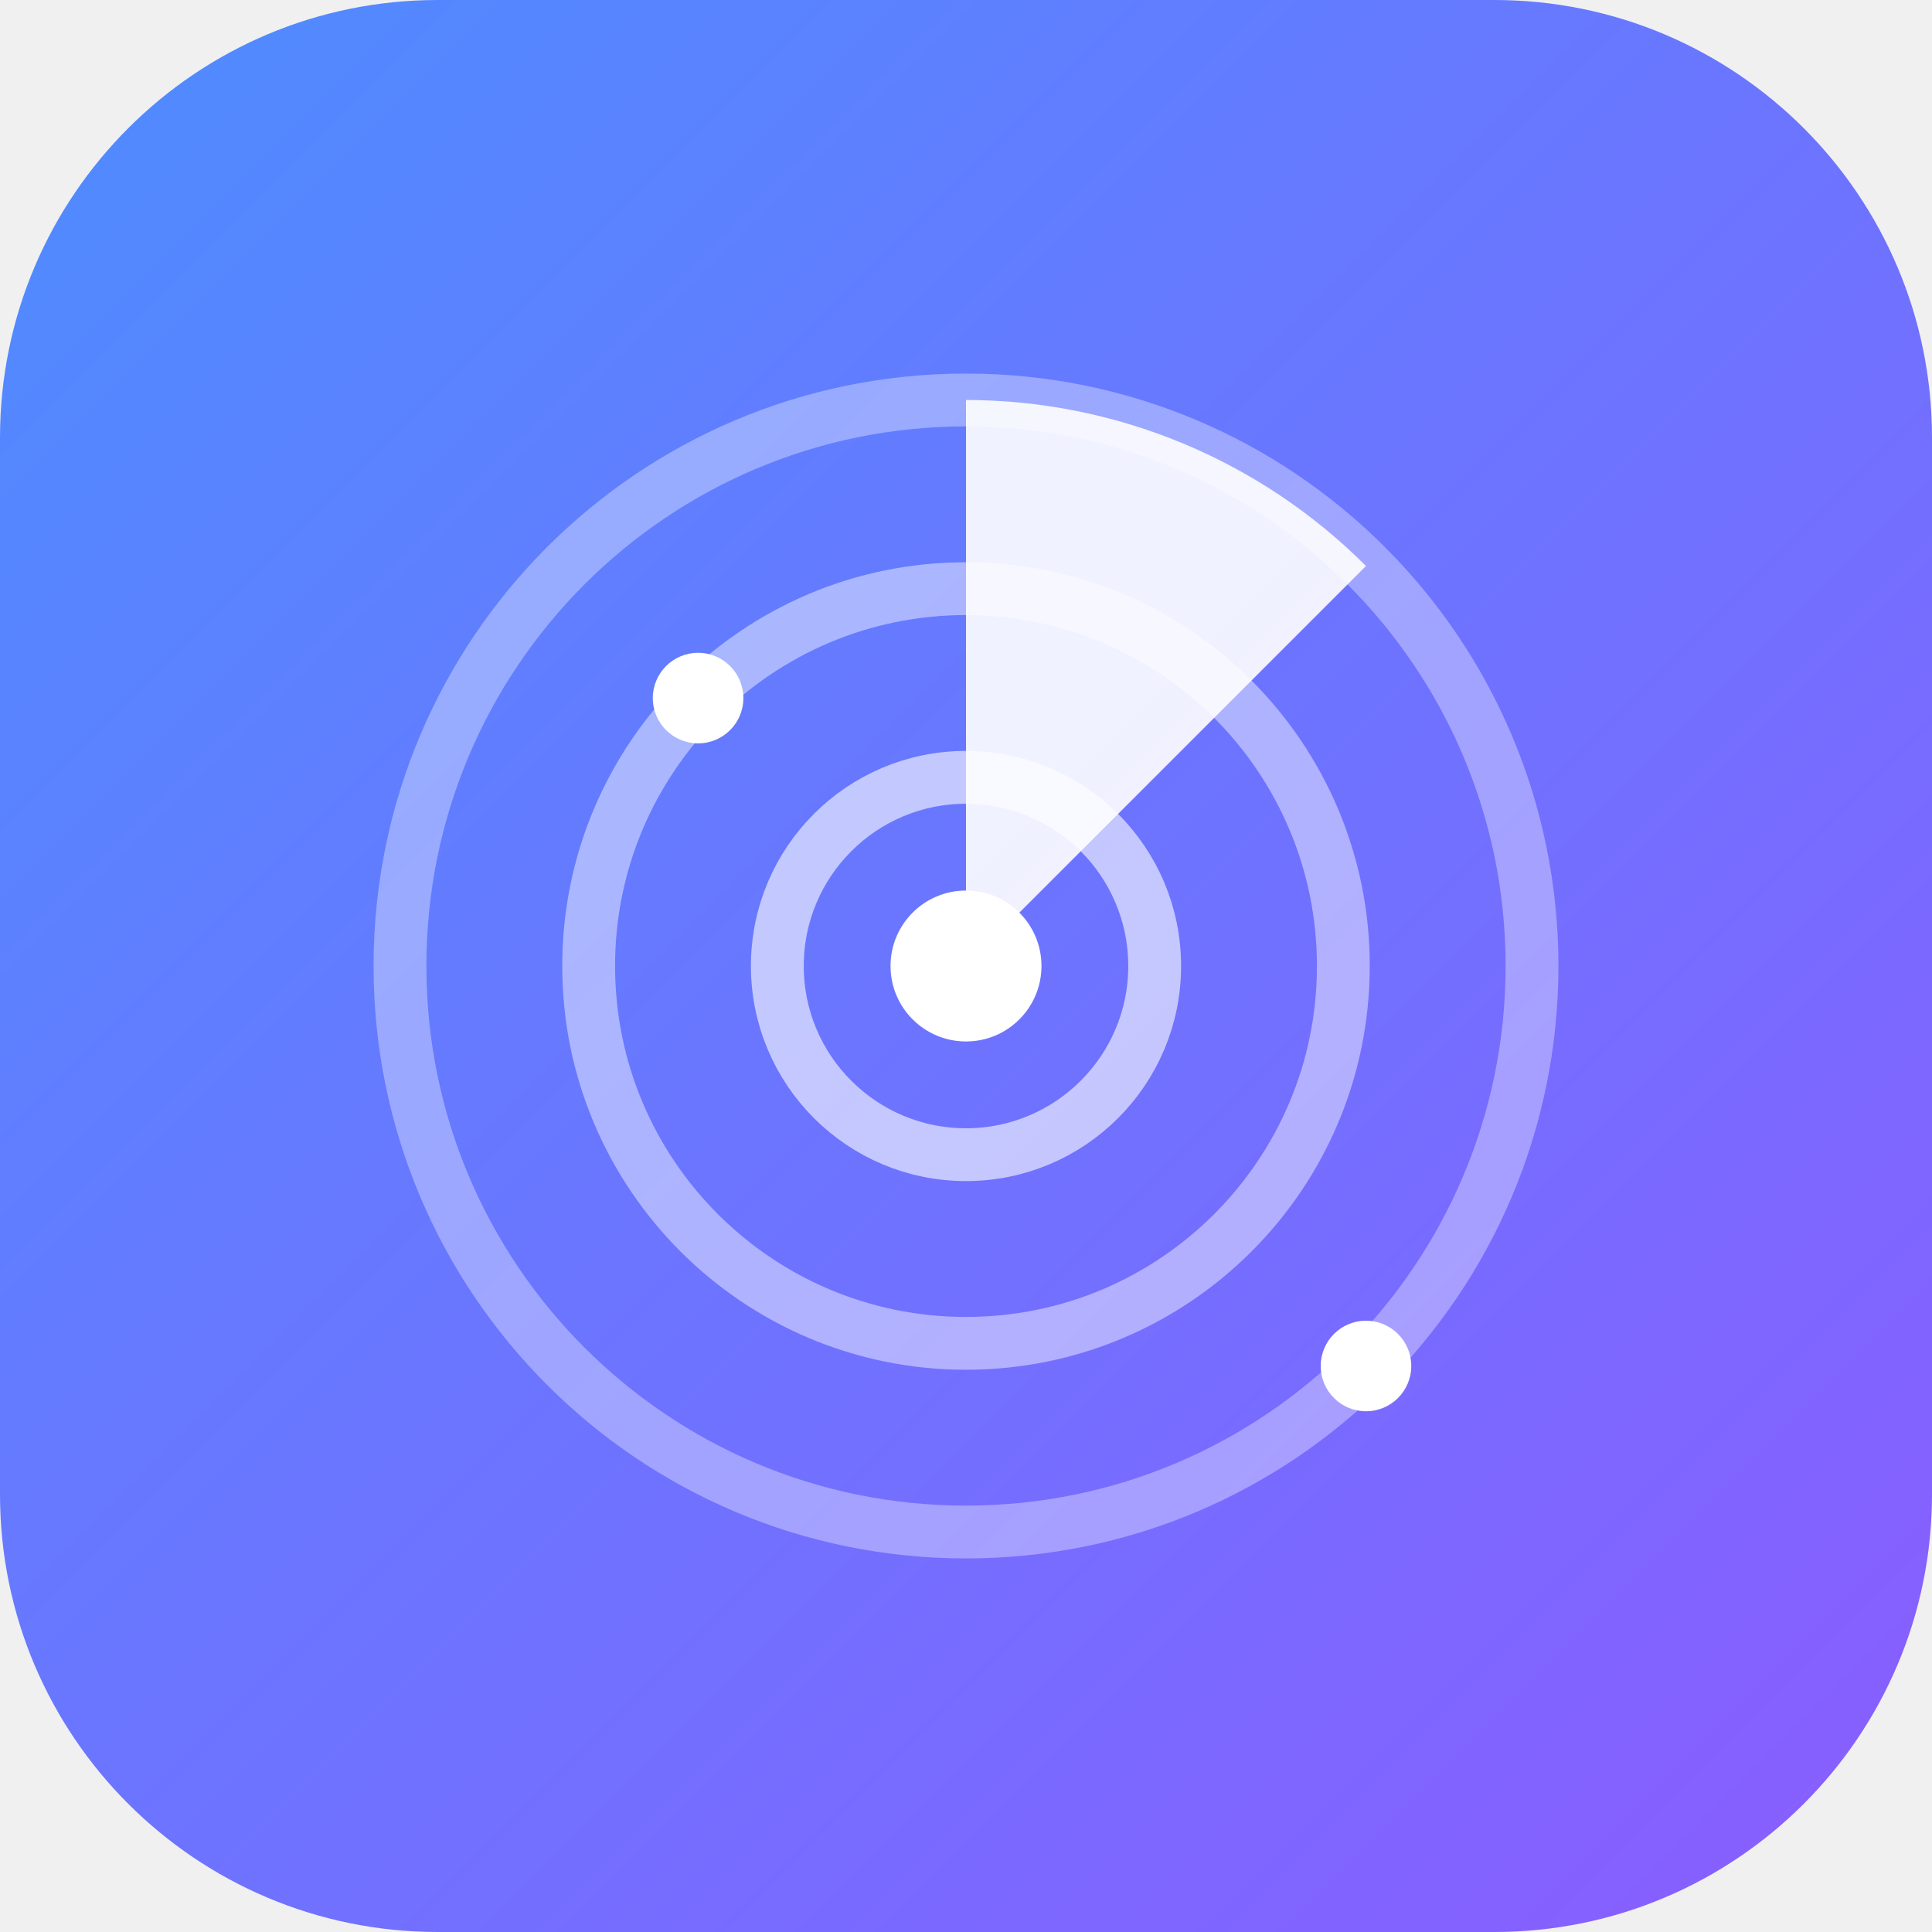
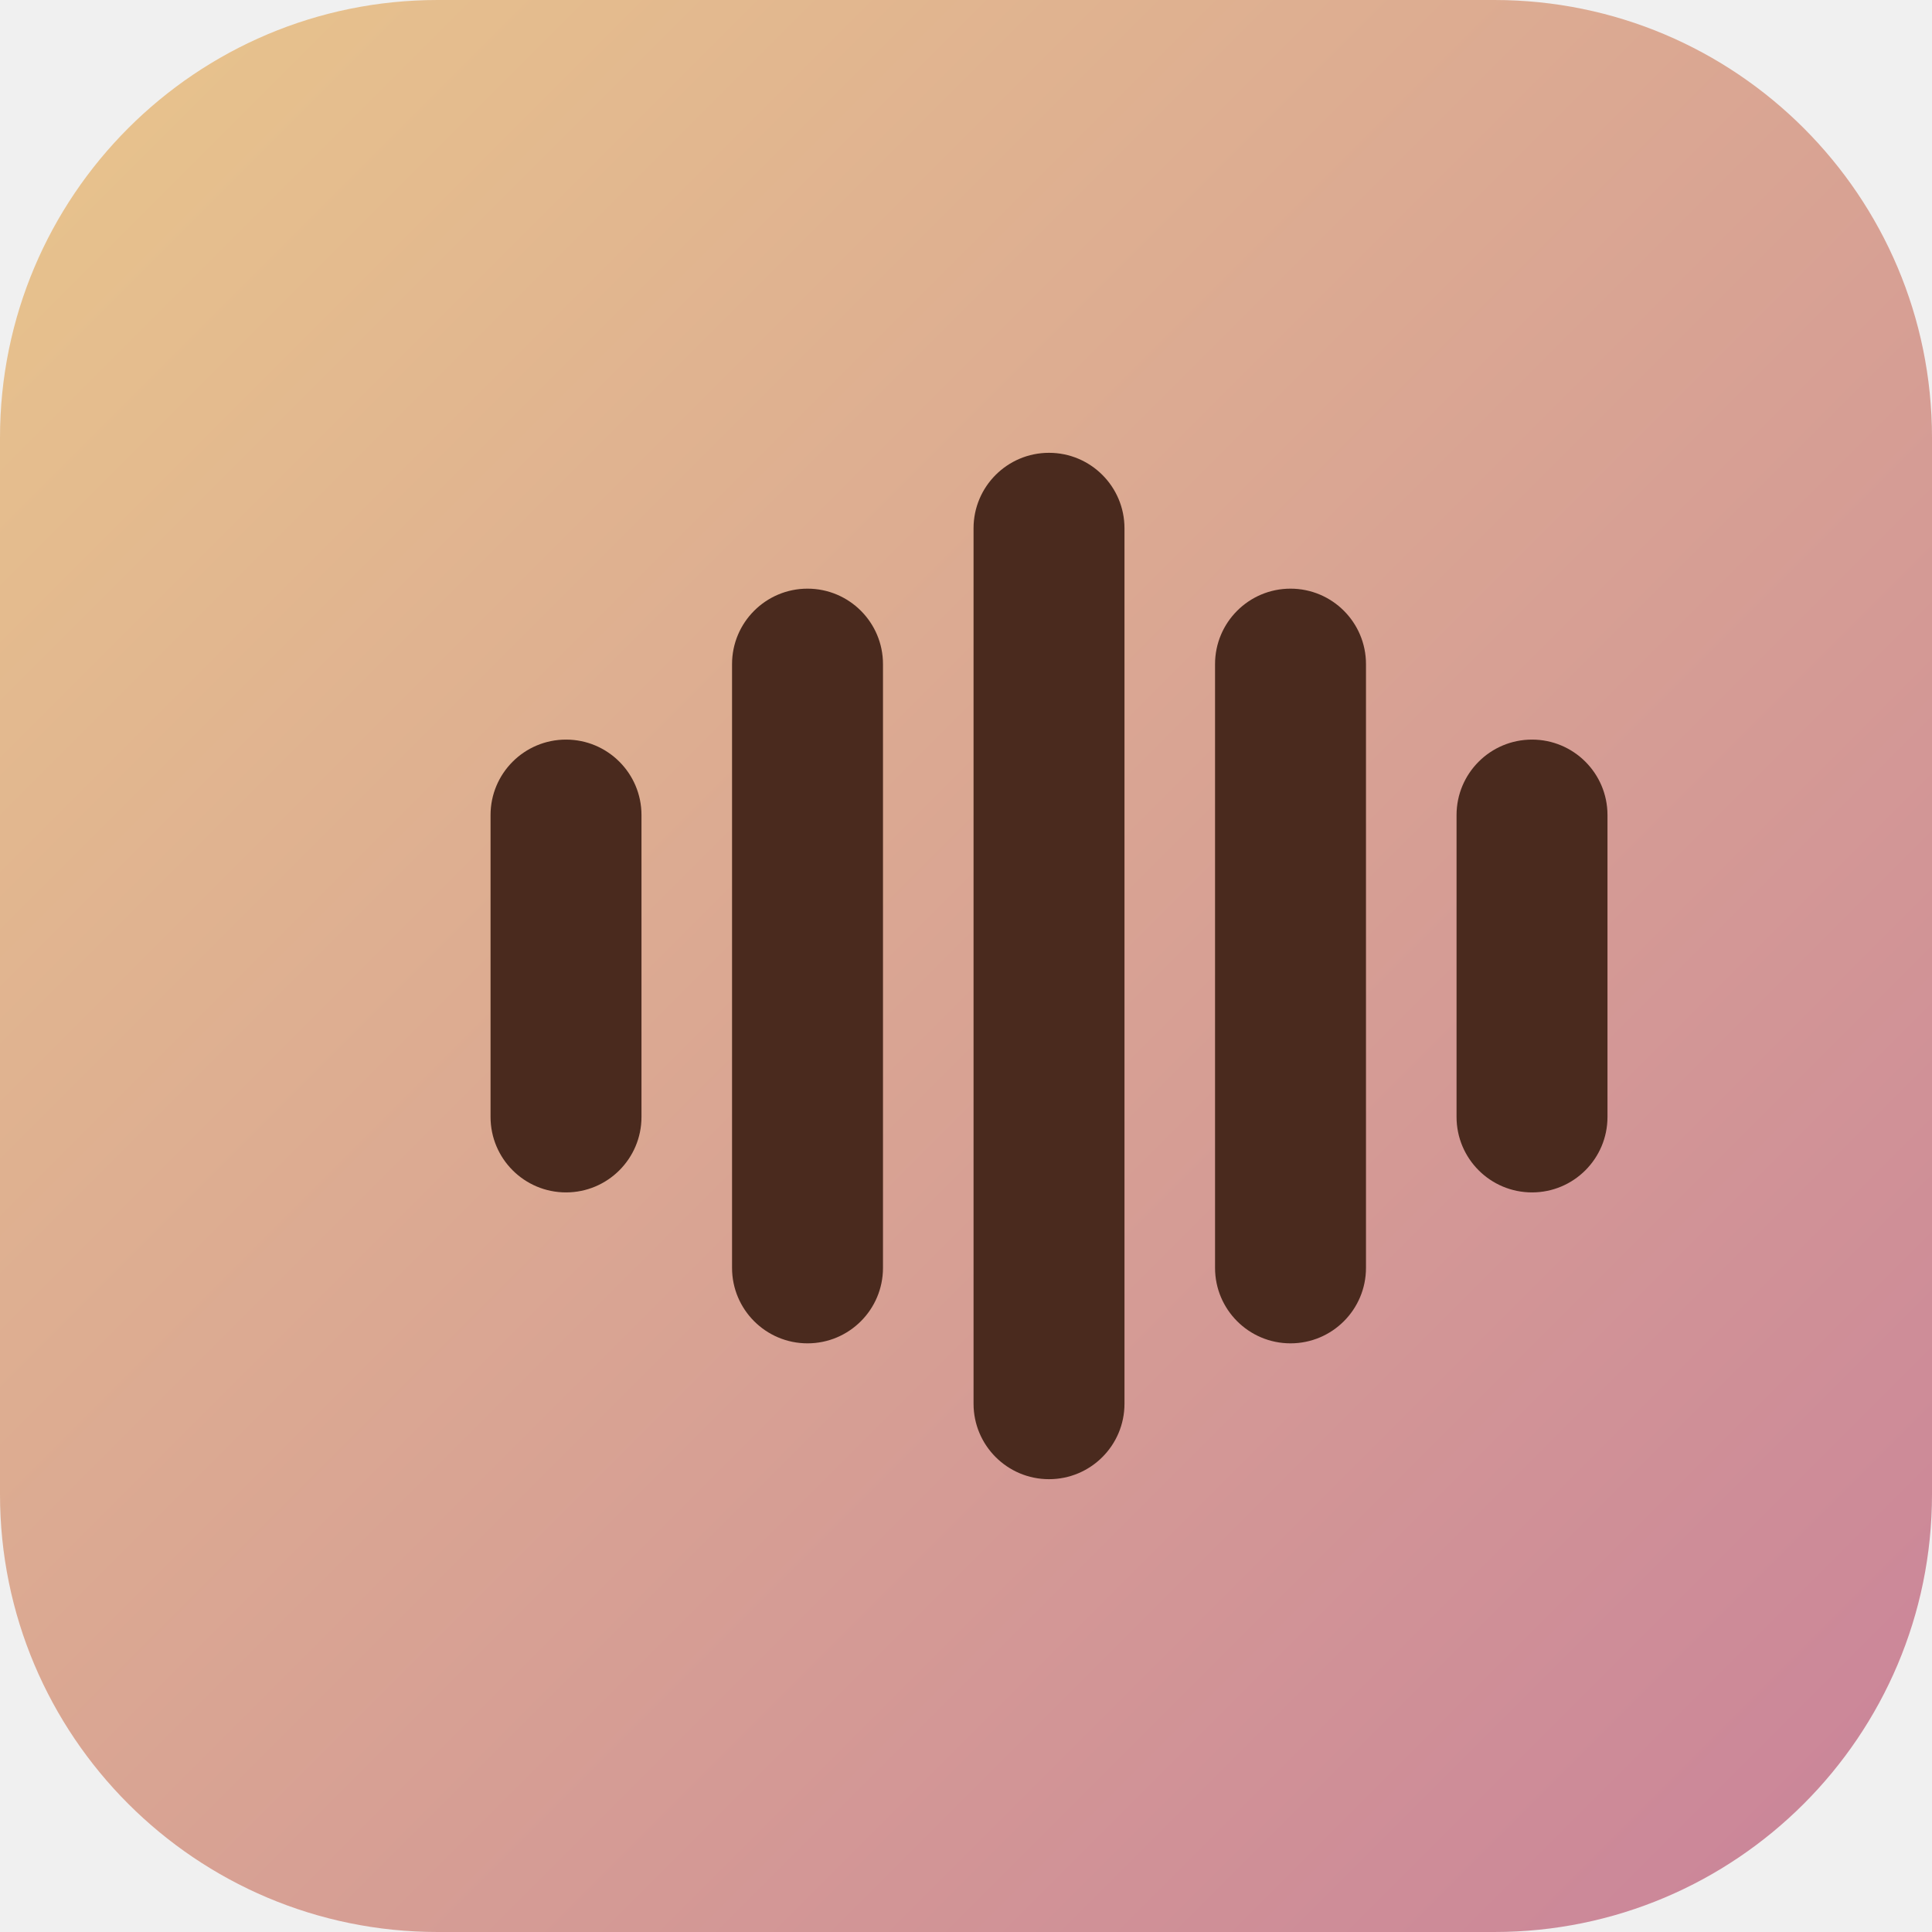
<svg xmlns="http://www.w3.org/2000/svg" viewBox="0 0 512 512">
  <defs>
    <linearGradient id="g" x1="0" y1="0" x2="1" y2="1">
-       <stop offset="0" stop-color="#4D8DFF" />
-       <stop offset="1" stop-color="#8B5CFF" />
+       <stop offset="0" stop-color="#E9C68C" />
+       <stop offset="1" stop-color="#C9829A" />
    </linearGradient>
  </defs>
  <rect width="512" height="512" rx="116" fill="url(#g)" />
-   <circle cx="256" cy="256" r="150" fill="none" stroke="#FFFFFF" stroke-width="14" opacity="0.35" />
-   <circle cx="256" cy="256" r="100" fill="none" stroke="#FFFFFF" stroke-width="14" opacity="0.45" />
-   <circle cx="256" cy="256" r="50" fill="none" stroke="#FFFFFF" stroke-width="14" opacity="0.6" />
-   <path d="M256 256 L256 106 A150 150 0 0 1 362 150 Z" fill="#FFFFFF" opacity="0.9" />
-   <circle cx="256" cy="256" r="20" fill="#FFFFFF" />
-   <circle cx="185" cy="185" r="12" fill="#FFFFFF" />
-   <circle cx="362" cy="362" r="12" fill="#FFFFFF" />
+   <rect x="130" y="196" width="40" height="120" rx="20" fill="#4A2A1E" />
+   <rect x="194" y="156" width="40" height="200" rx="20" fill="#4A2A1E" />
+   <rect x="258" y="120" width="40" height="272" rx="20" fill="#4A2A1E" />
+   <rect x="322" y="156" width="40" height="200" rx="20" fill="#4A2A1E" />
+   <rect x="386" y="196" width="40" height="120" rx="20" fill="#4A2A1E" />
</svg>
